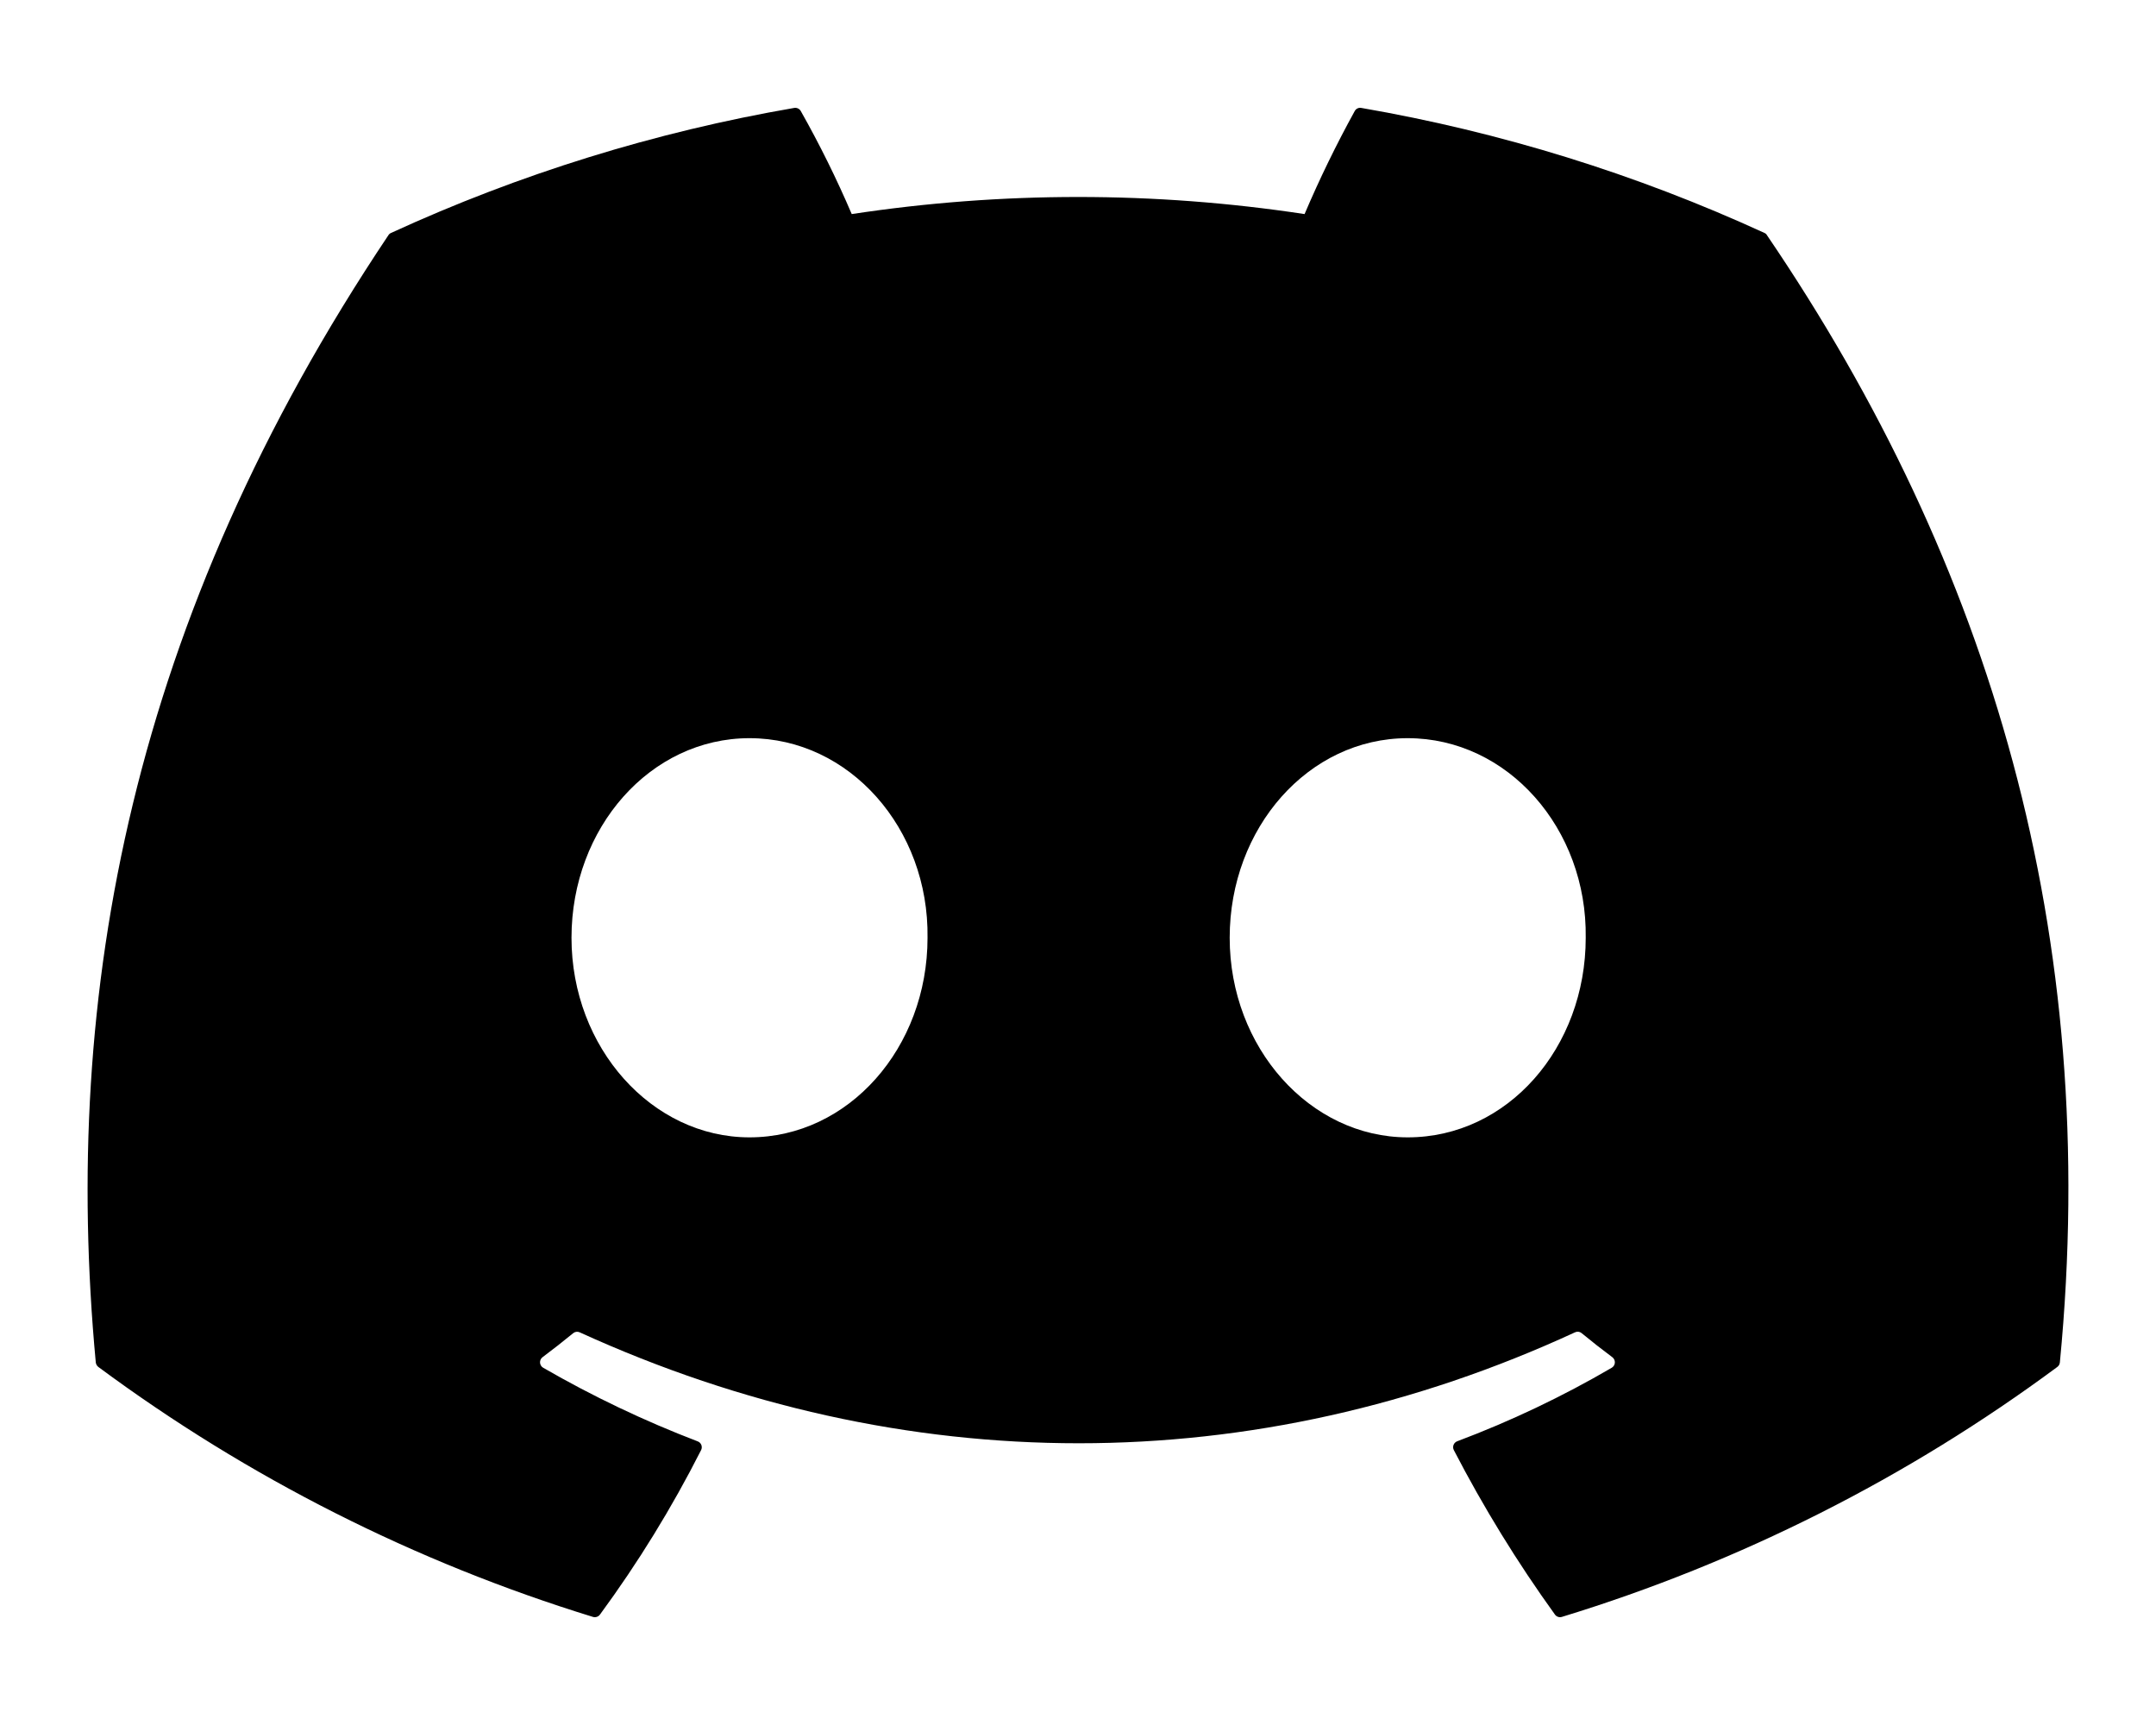
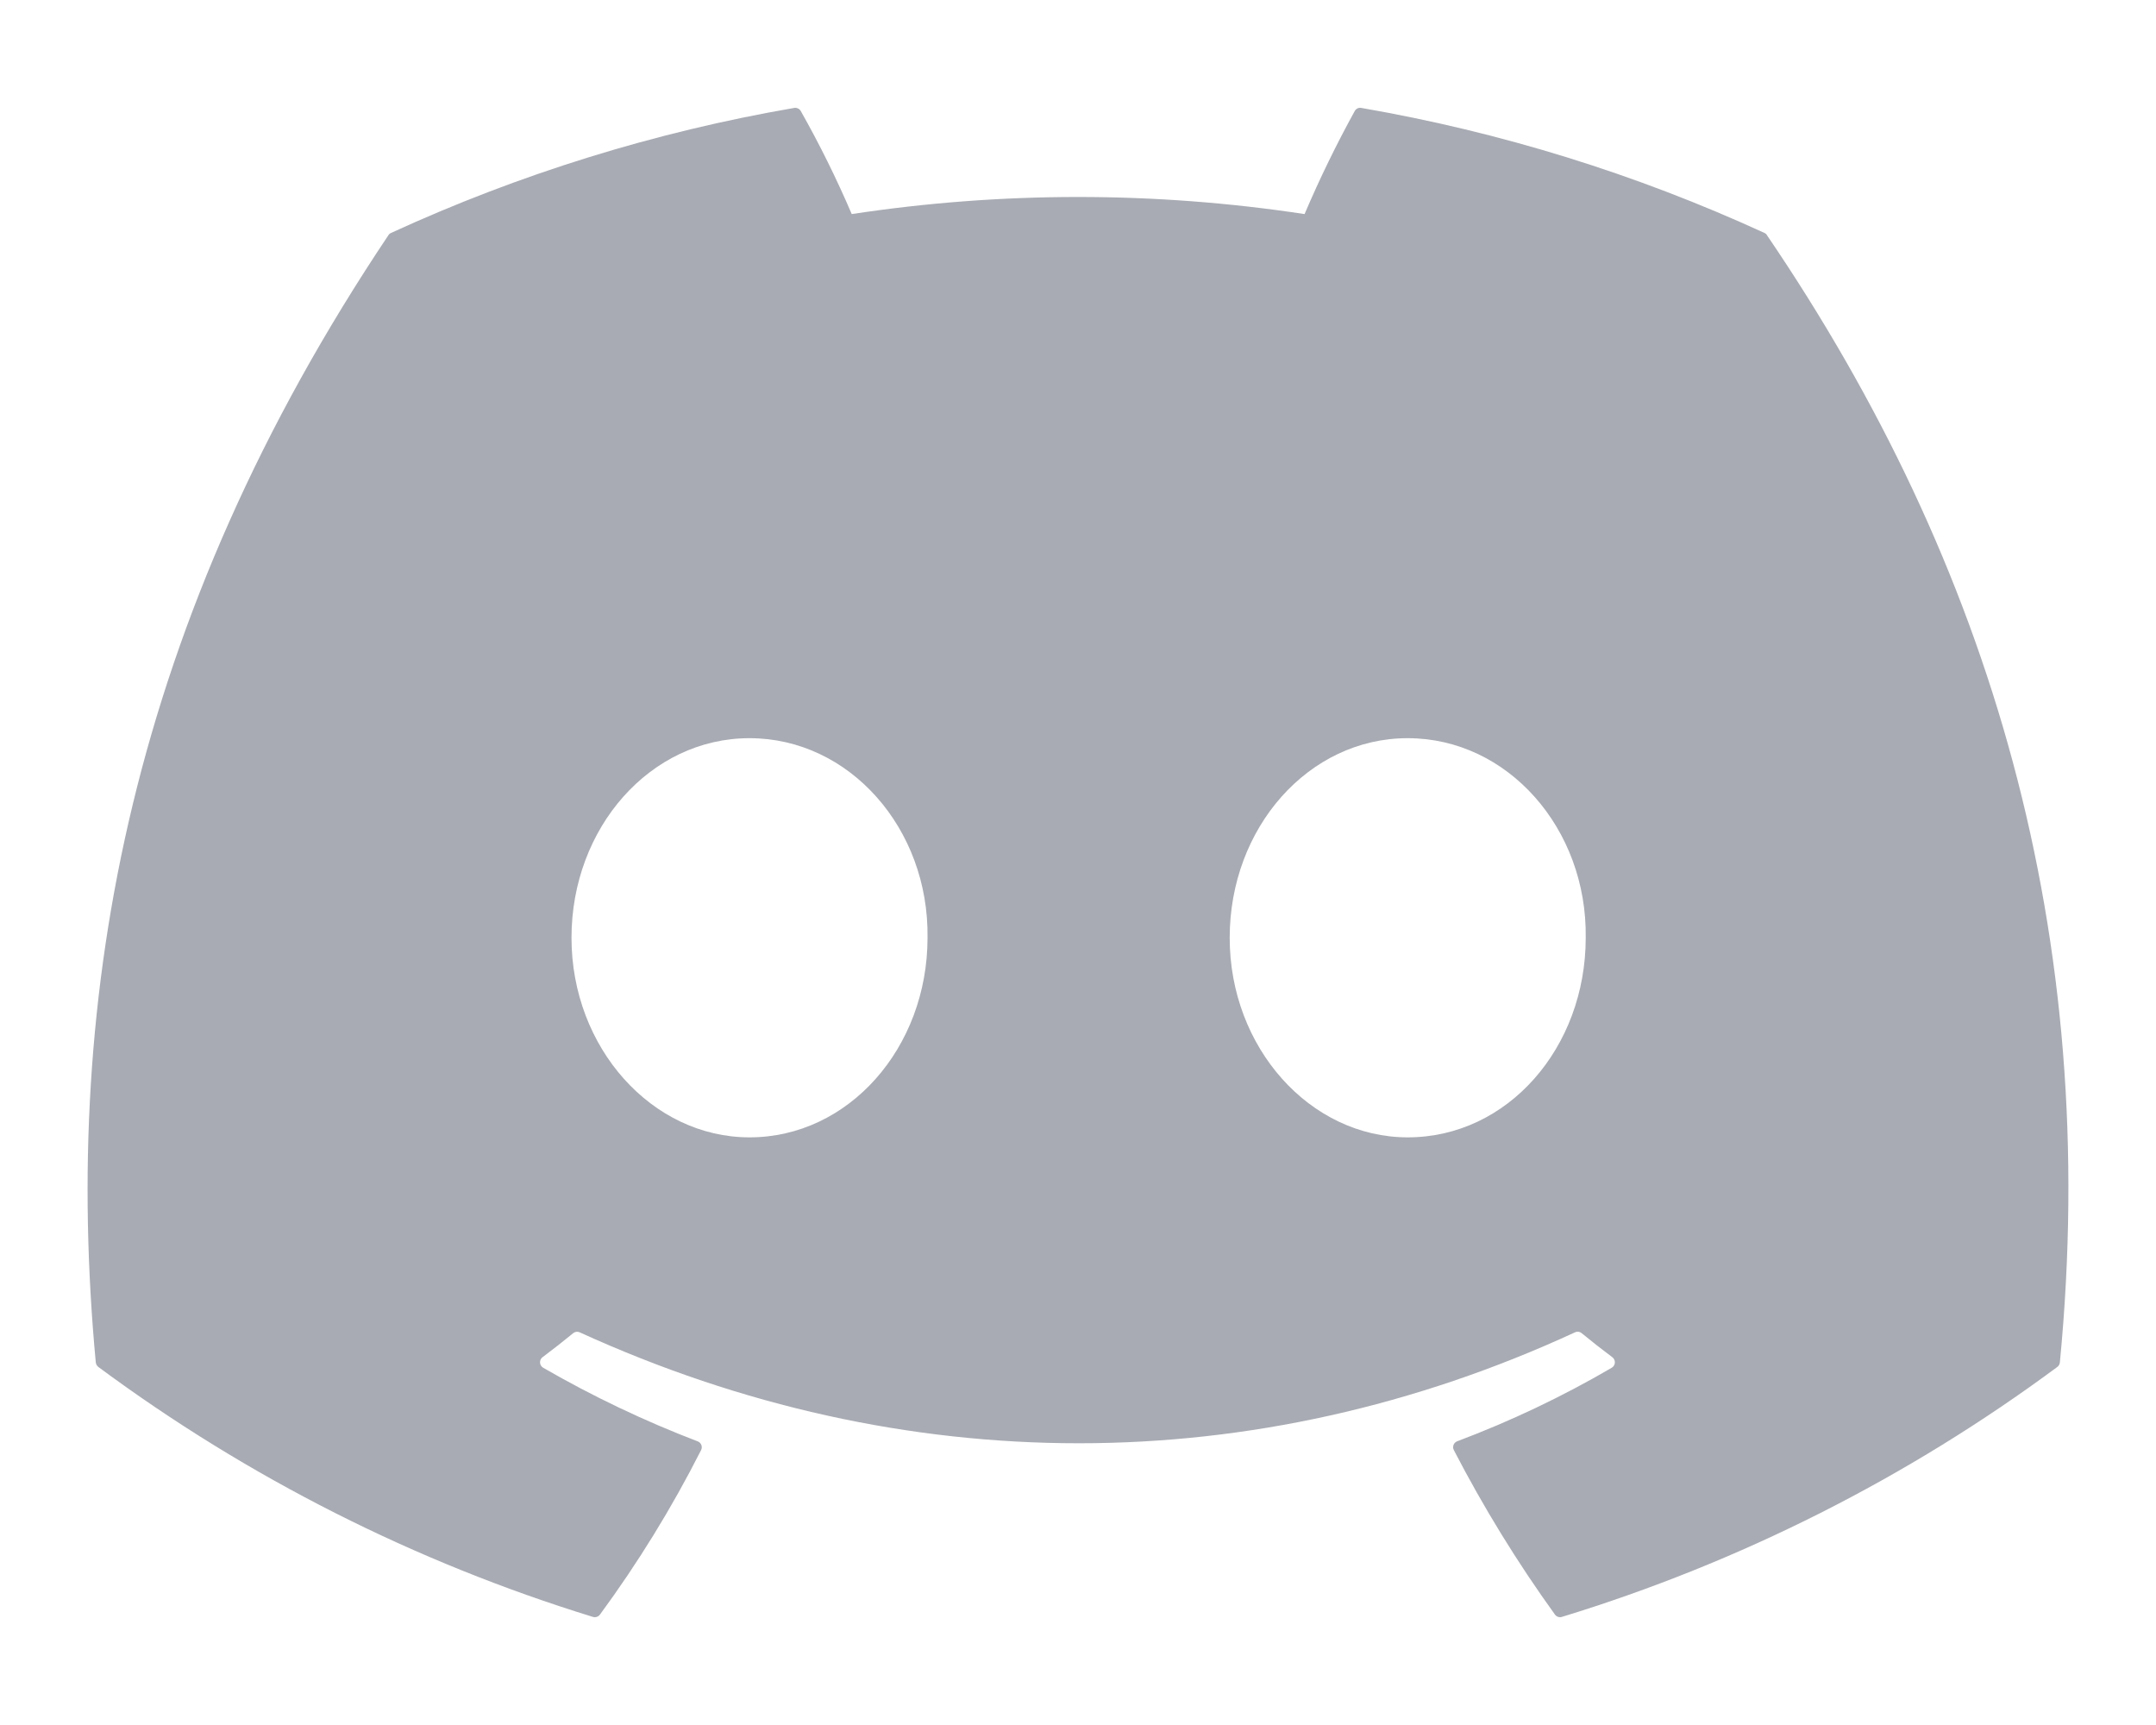
- <svg xmlns="http://www.w3.org/2000/svg" viewBox="0 0 640 512">
+ <svg xmlns="http://www.w3.org/2000/svg" fill="#A8ABB3" viewBox="0 0 640 512">
  <path d="M524.531,69.836a1.5,1.5,0,0,0-.764-.7A485.065,485.065,0,0,0,404.081,32.03a1.816,1.816,0,0,0-1.923.91,337.461,337.461,0,0,0-14.9,30.6,447.848,447.848,0,0,0-134.426,0,309.541,309.541,0,0,0-15.135-30.6,1.89,1.89,0,0,0-1.924-.91A483.689,483.689,0,0,0,116.085,69.137a1.712,1.712,0,0,0-.788.676C39.068,183.651,18.186,294.69,28.43,404.354a2.016,2.016,0,0,0,.765,1.375A487.666,487.666,0,0,0,176.02,479.918a1.9,1.9,0,0,0,2.063-.676A348.2,348.2,0,0,0,208.12,430.4a1.86,1.86,0,0,0-1.019-2.588,321.173,321.173,0,0,1-45.868-21.853,1.885,1.885,0,0,1-.185-3.126c3.082-2.309,6.166-4.711,9.109-7.137a1.819,1.819,0,0,1,1.9-.256c96.229,43.917,200.41,43.917,295.5,0a1.812,1.812,0,0,1,1.924.233c2.944,2.426,6.027,4.851,9.132,7.16a1.884,1.884,0,0,1-.162,3.126,301.407,301.407,0,0,1-45.89,21.83,1.875,1.875,0,0,0-1,2.611,391.055,391.055,0,0,0,30.014,48.815,1.864,1.864,0,0,0,2.063.7A486.048,486.048,0,0,0,610.7,405.729a1.882,1.882,0,0,0,.765-1.352C623.729,277.594,590.933,167.465,524.531,69.836ZM222.491,337.58c-28.972,0-52.844-26.587-52.844-59.239S193.056,219.1,222.491,219.1c29.665,0,53.306,26.82,52.843,59.239C275.334,310.993,251.924,337.58,222.491,337.58Zm195.38,0c-28.971,0-52.843-26.587-52.843-59.239S388.437,219.1,417.871,219.1c29.667,0,53.307,26.82,52.844,59.239C470.715,310.993,447.538,337.58,417.871,337.58Z" />
</svg>
